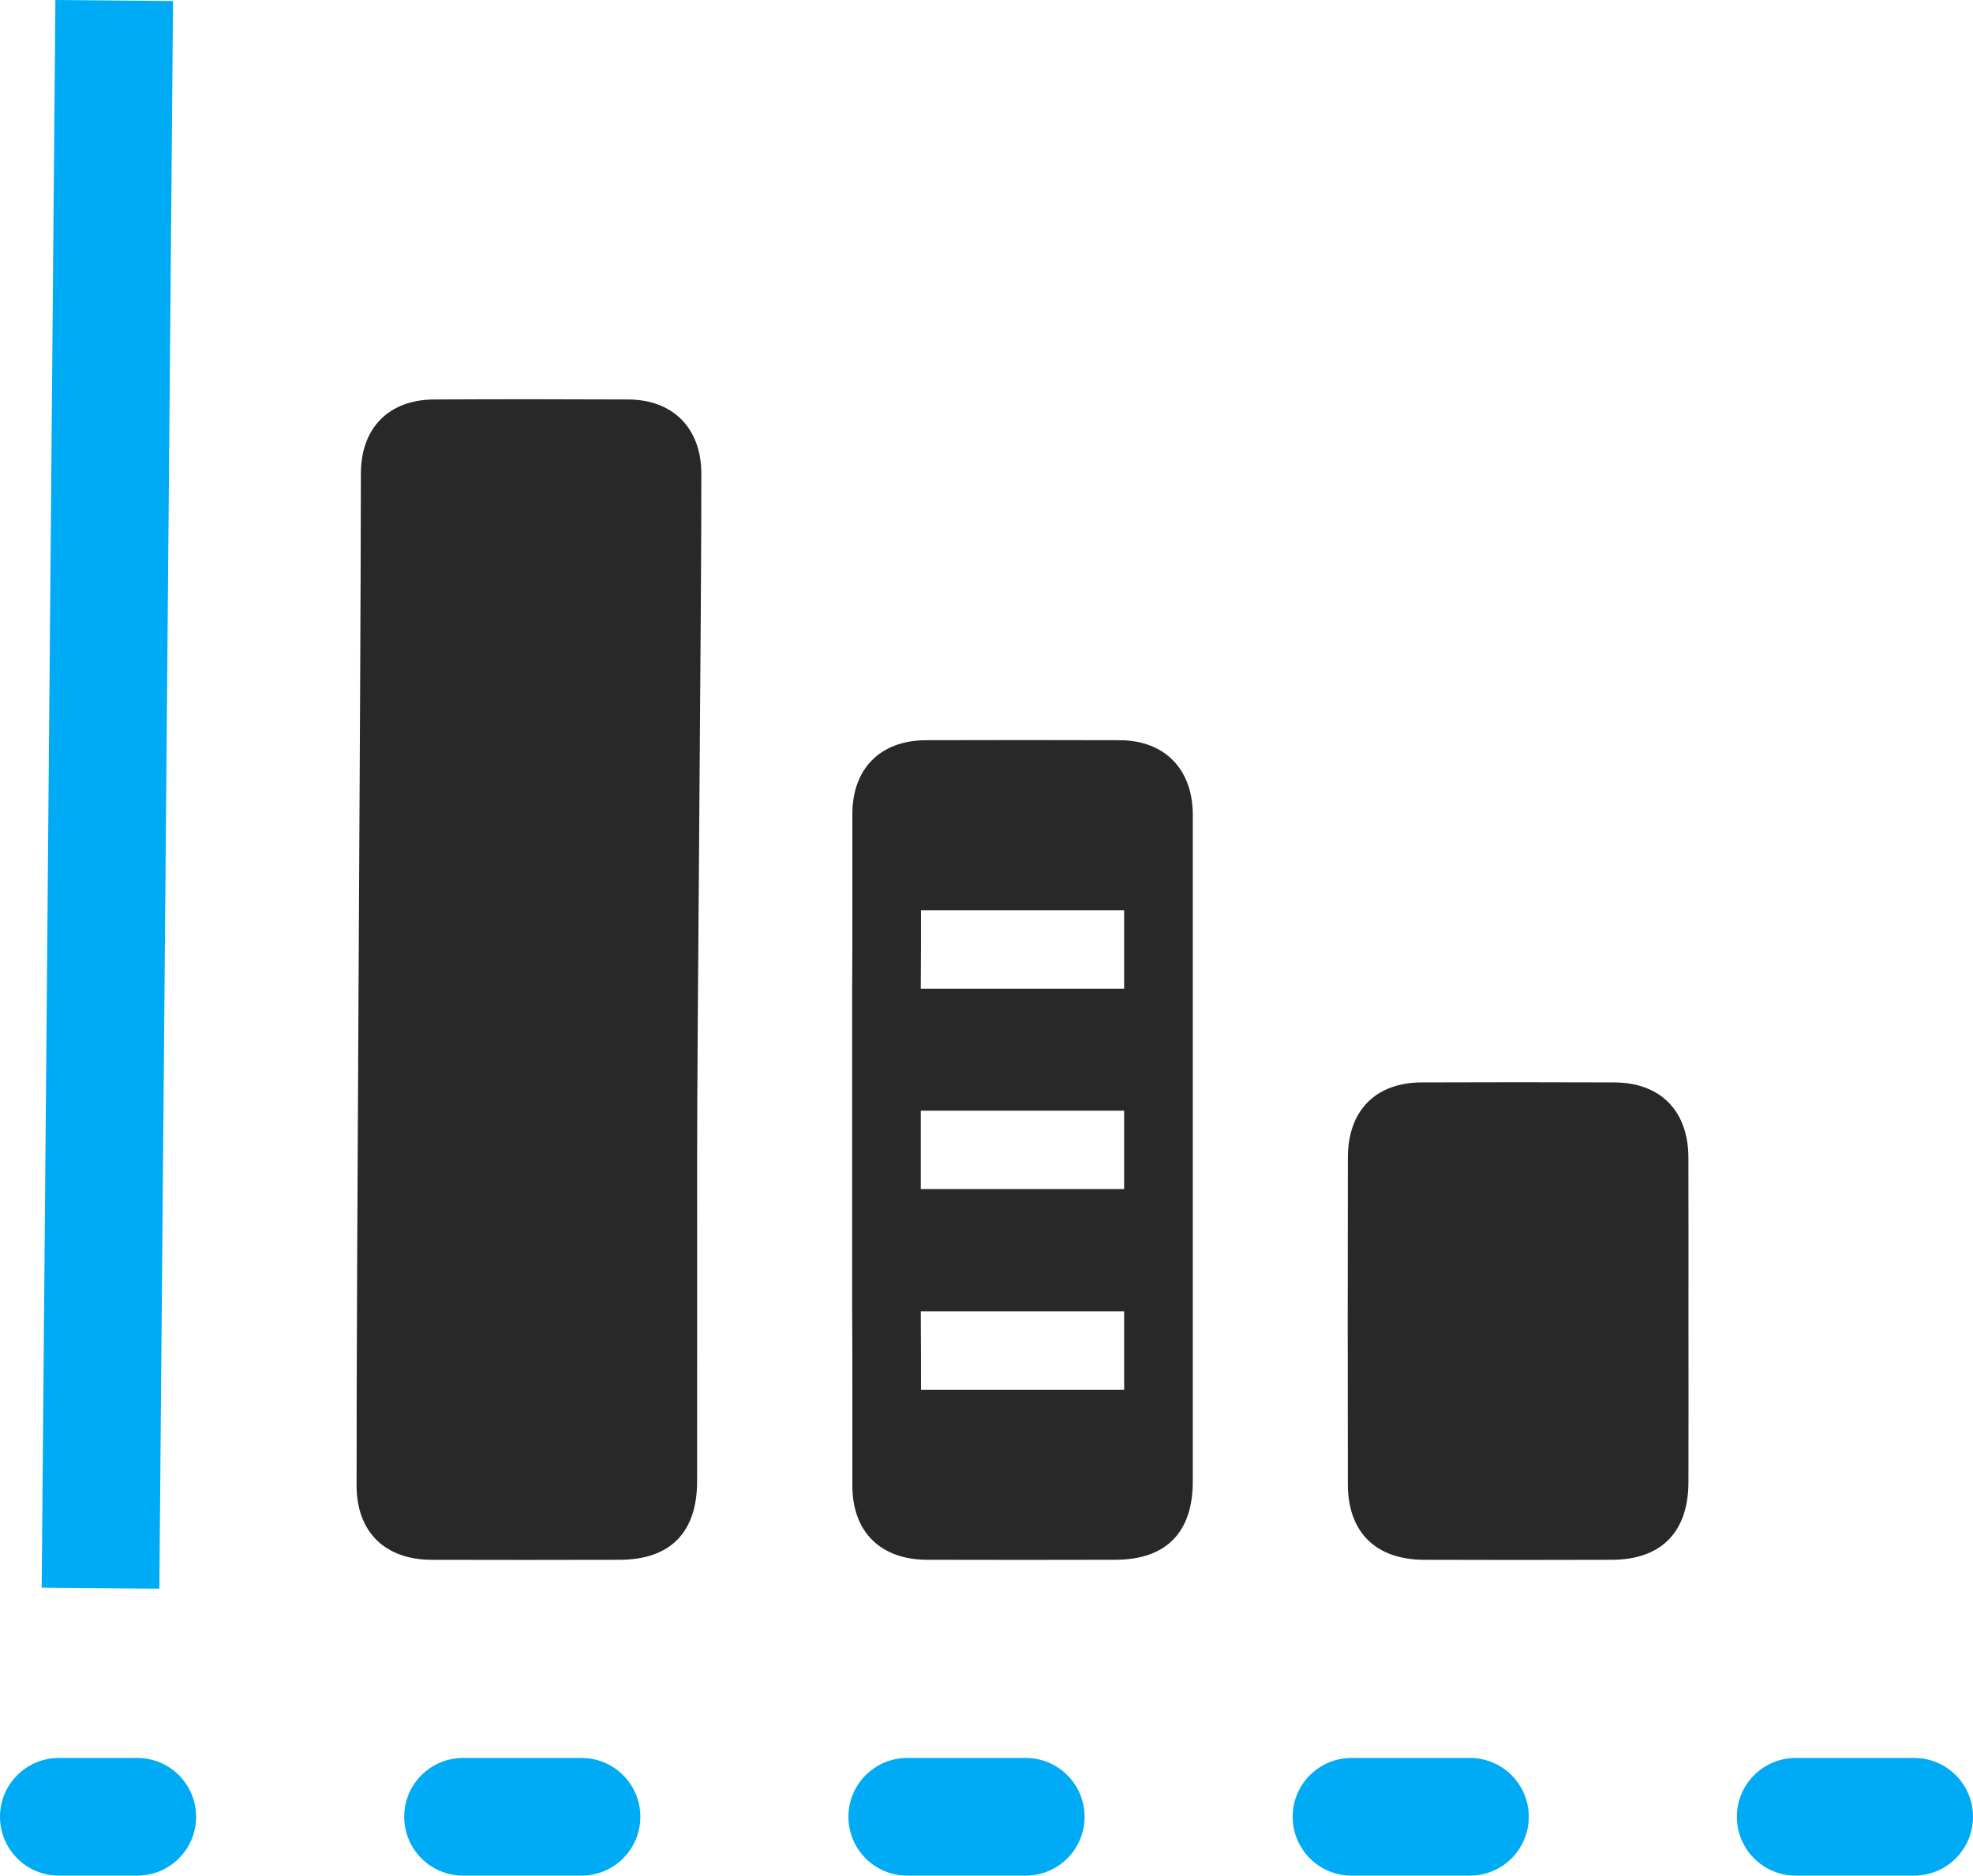
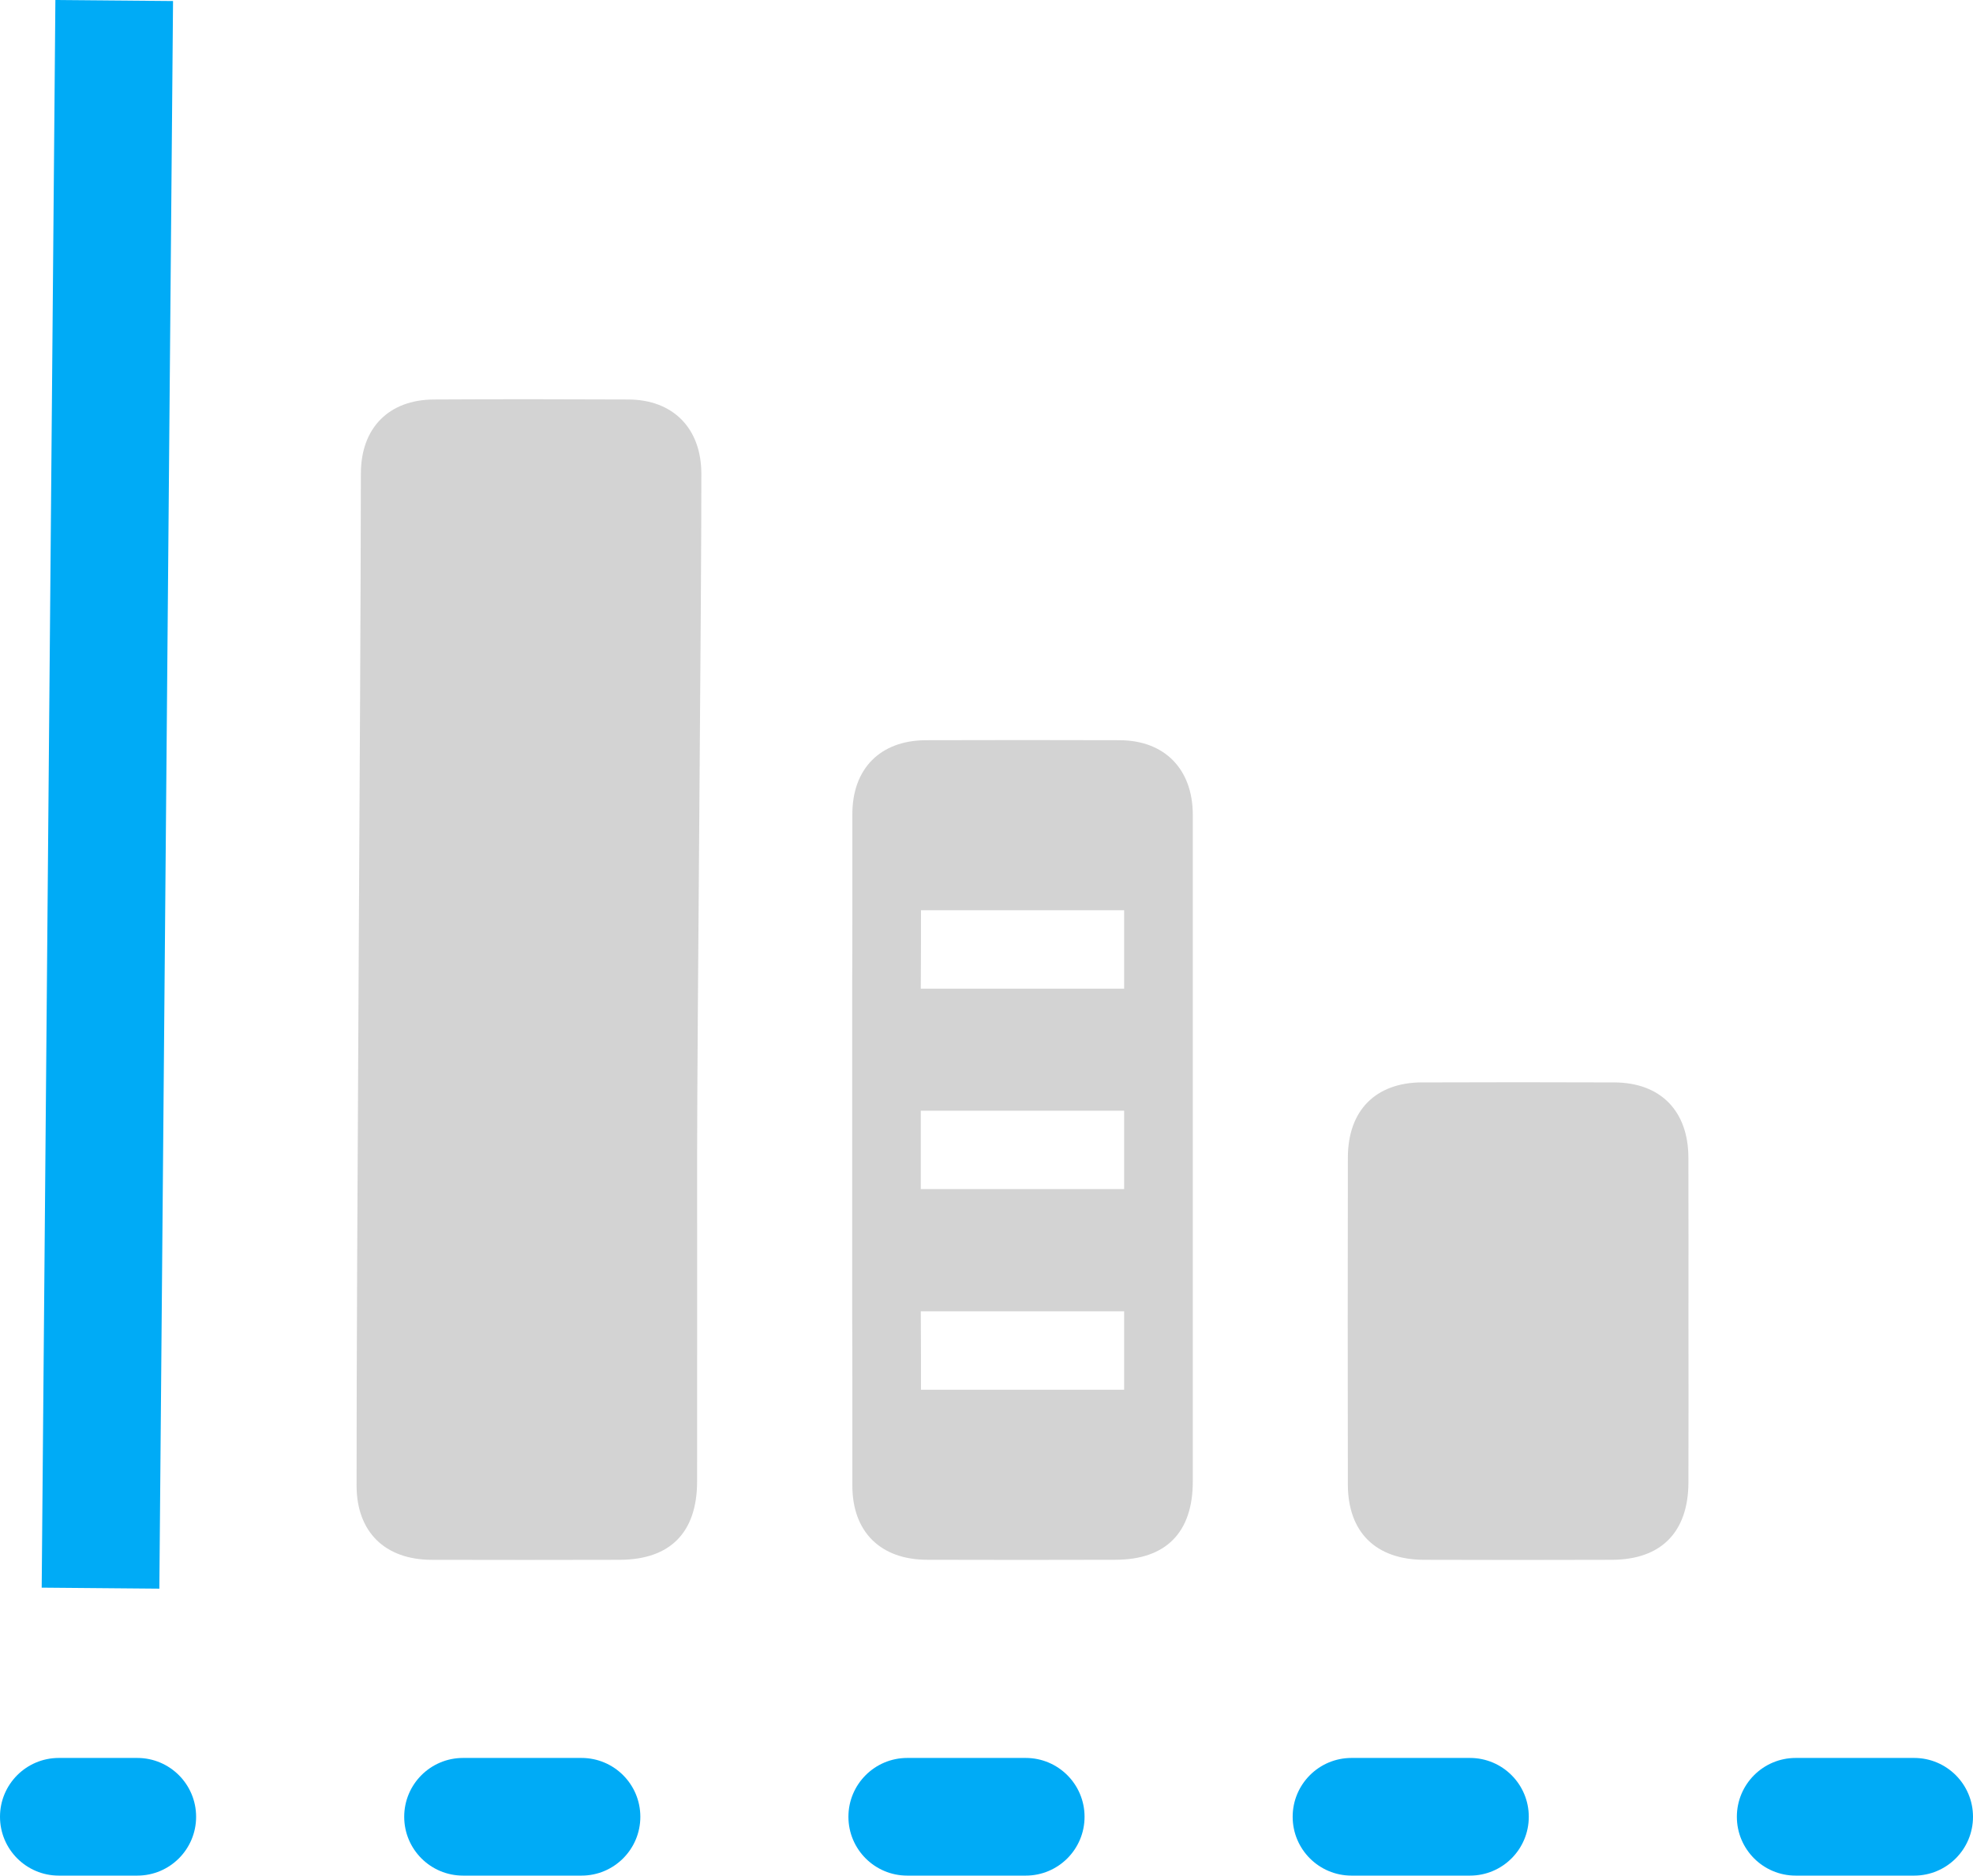
<svg xmlns="http://www.w3.org/2000/svg" id="Layer_2" data-name="Layer 2" viewBox="0 0 125.9 119.681">
  <g id="Color" fill="#00ABF6">
    <rect x="-43.803" y="46.931" width="101.309" height="7.508" transform="translate(-43.891 57.1) rotate(-89.506)" />
    <path d="M122.146,119.681h-7.56c-2.074,0-3.754-1.68-3.754-3.754s1.68-3.754,3.754-3.754h7.56c2.074,0,3.754,1.68,3.754,3.754s-1.68,3.754-3.754,3.754Z" />
    <path d="M93.8,119.681h-7.559c-2.074,0-3.754-1.68-3.754-3.754s1.68-3.754,3.754-3.754h7.559c2.074,0,3.754,1.68,3.754,3.754s-1.68,3.754-3.754,3.754ZM65.453,119.681h-7.56c-2.074,0-3.754-1.68-3.754-3.754s1.68-3.754,3.754-3.754h7.56c2.074,0,3.754,1.68,3.754,3.754s-1.68,3.754-3.754,3.754ZM37.107,119.681h-7.56c-2.074,0-3.754-1.68-3.754-3.754s1.68-3.754,3.754-3.754h7.56c2.074,0,3.754,1.68,3.754,3.754s-1.68,3.754-3.754,3.754Z" />
    <path d="M8.76,119.681H3.754c-2.074,0-3.754-1.68-3.754-3.754s1.68-3.754,3.754-3.754h5.006c2.074,0,3.754,1.68,3.754,3.754s-1.68,3.754-3.754,3.754Z" />
  </g>
  <g id="Grey" fill="#282828">
-     <path d="M23.029,30.209c.002-2.903,1.783-4.703,4.657-4.718,4.138-.022,8.277-.02,12.415,0,2.849.013,4.647,1.836,4.653,4.727.015,7.185-.269,36.117-.269,43.302,0,7.003.005,14.007-.002,21.01-.003,3.258-1.716,4.992-4.939,4.999-4.002.01-8.004.012-12.006.001-2.975-.008-4.781-1.78-4.784-4.736-.011-14.28.263-50.306.274-64.585Z" />
-     <path d="M90.735,69.068c4.093-.015,8.185-.017,12.278,0,2.948.013,4.716,1.814,4.726,4.793.012,3.456.003,6.912.004,10.368.001,3.456.01,6.912-.002,10.368-.01,3.165-1.74,4.921-4.87,4.932-4.002.014-8.003.014-12.005,0-3.075-.01-4.851-1.759-4.857-4.802-.013-6.957-.01-13.915.001-20.873.005-2.993,1.765-4.776,4.724-4.788Z" />
-     <path d="M71.458,47.233c-4.142-.013-8.284-.013-12.413,0-2.878.025-4.655,1.814-4.655,4.718v6.132c0,1.677,0,3.341-.012,5.005v20.585c.012,1.677.012,3.341.012,5.005v6.119c0,2.953,1.802,4.73,4.78,4.73,4.004.012,7.996.012,12.001,0,3.229,0,4.943-1.739,4.943-4.993v-42.571c-.013-2.891-1.802-4.718-4.655-4.73ZM71.733,88.678h-12.964c0-1.664,0-3.329-.013-5.005h12.977v5.005ZM71.733,75.877h-12.977v-5.005h12.977v5.005ZM71.733,63.088h-12.977c.013-1.664.013-3.329.013-5.005h12.964v5.005Z" />
+     <path d="M23.029,30.209c.002-2.903,1.783-4.703,4.657-4.718,4.138-.022,8.277-.02,12.415,0,2.849.013,4.647,1.836,4.653,4.727.015,7.185-.269,36.117-.269,43.302,0,7.003.005,14.007-.002,21.01-.003,3.258-1.716,4.992-4.939,4.999-4.002.01-8.004.012-12.006.001-2.975-.008-4.781-1.78-4.784-4.736-.011-14.28.263-50.306.274-64.585Z" fill="#D3D3D3" />
+     <path d="M90.735,69.068c4.093-.015,8.185-.017,12.278,0,2.948.013,4.716,1.814,4.726,4.793.012,3.456.003,6.912.004,10.368.001,3.456.01,6.912-.002,10.368-.01,3.165-1.74,4.921-4.87,4.932-4.002.014-8.003.014-12.005,0-3.075-.01-4.851-1.759-4.857-4.802-.013-6.957-.01-13.915.001-20.873.005-2.993,1.765-4.776,4.724-4.788Z" fill="#D3D3D3" />
+     <path d="M71.458,47.233c-4.142-.013-8.284-.013-12.413,0-2.878.025-4.655,1.814-4.655,4.718v6.132c0,1.677,0,3.341-.012,5.005v20.585c.012,1.677.012,3.341.012,5.005v6.119c0,2.953,1.802,4.73,4.78,4.73,4.004.012,7.996.012,12.001,0,3.229,0,4.943-1.739,4.943-4.993v-42.571c-.013-2.891-1.802-4.718-4.655-4.73ZM71.733,88.678h-12.964c0-1.664,0-3.329-.013-5.005h12.977v5.005ZM71.733,75.877h-12.977v-5.005h12.977v5.005ZM71.733,63.088h-12.977c.013-1.664.013-3.329.013-5.005h12.964v5.005Z" fill="#D3D3D3" />
  </g>
</svg>
